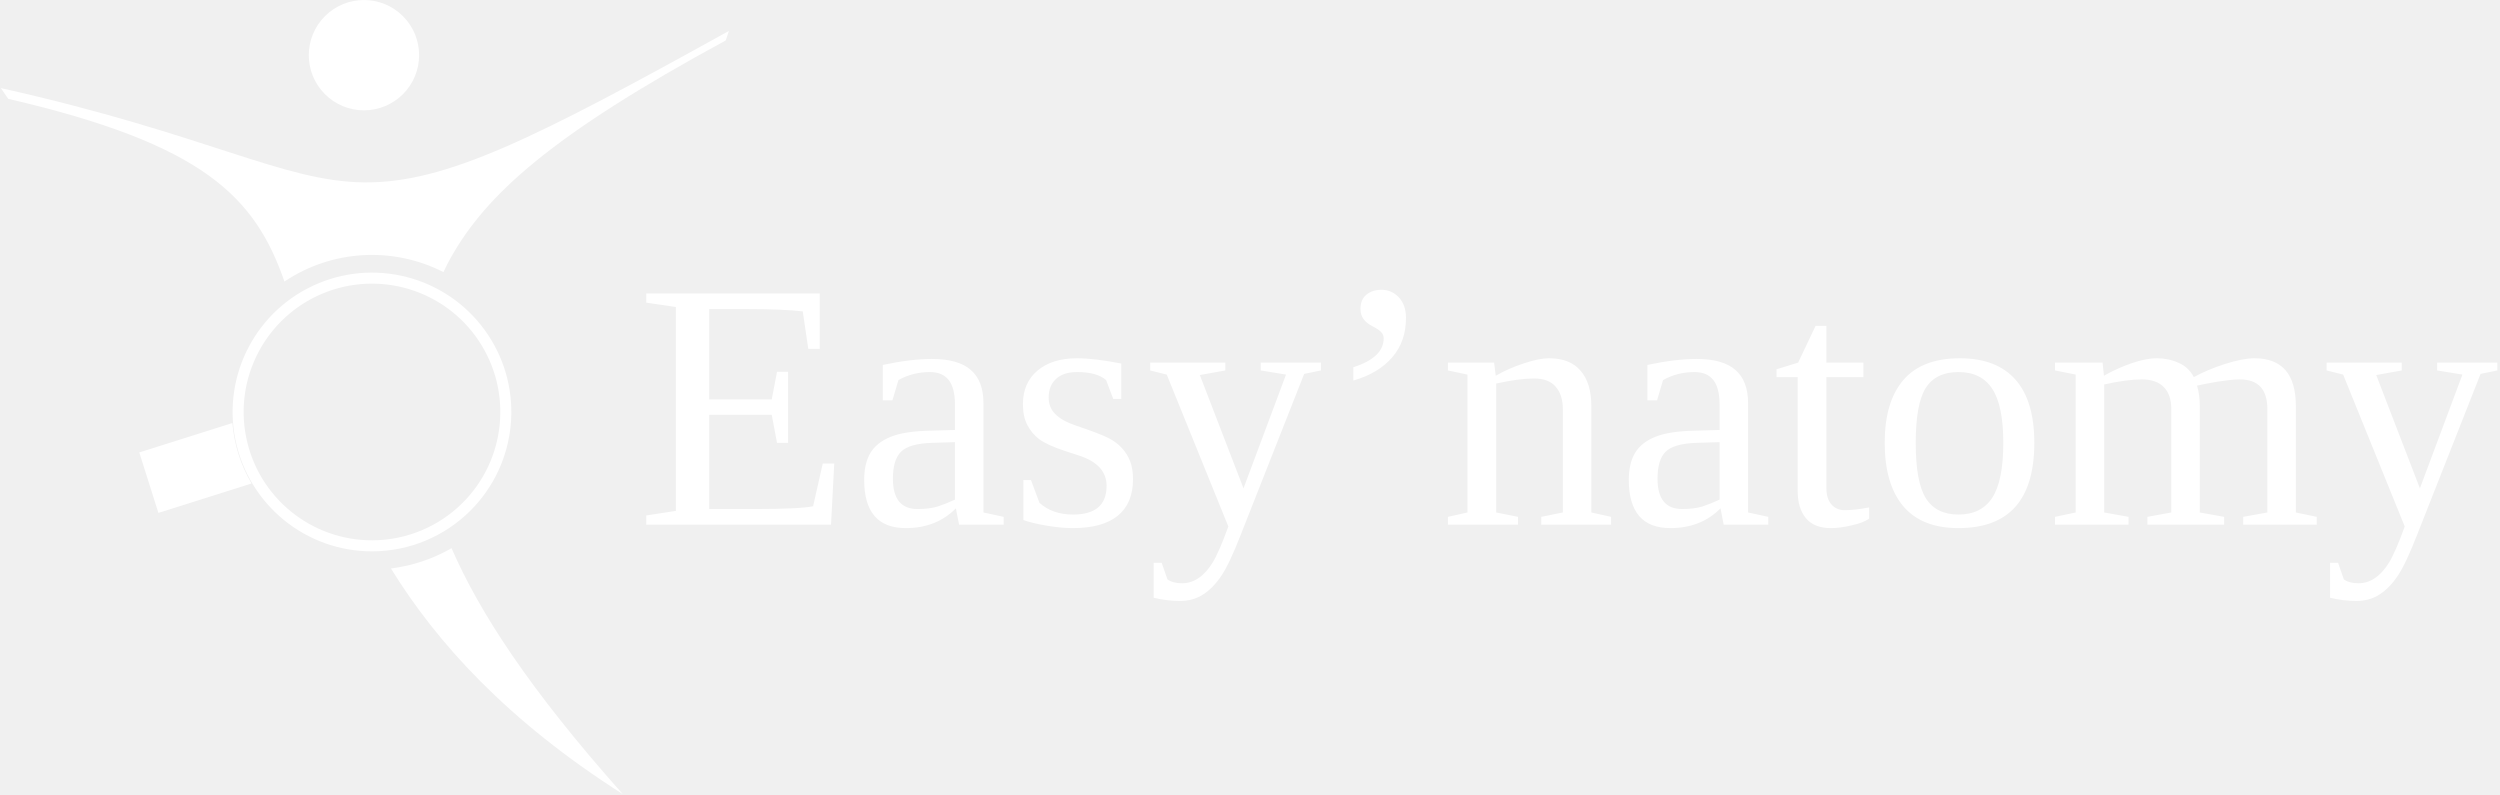
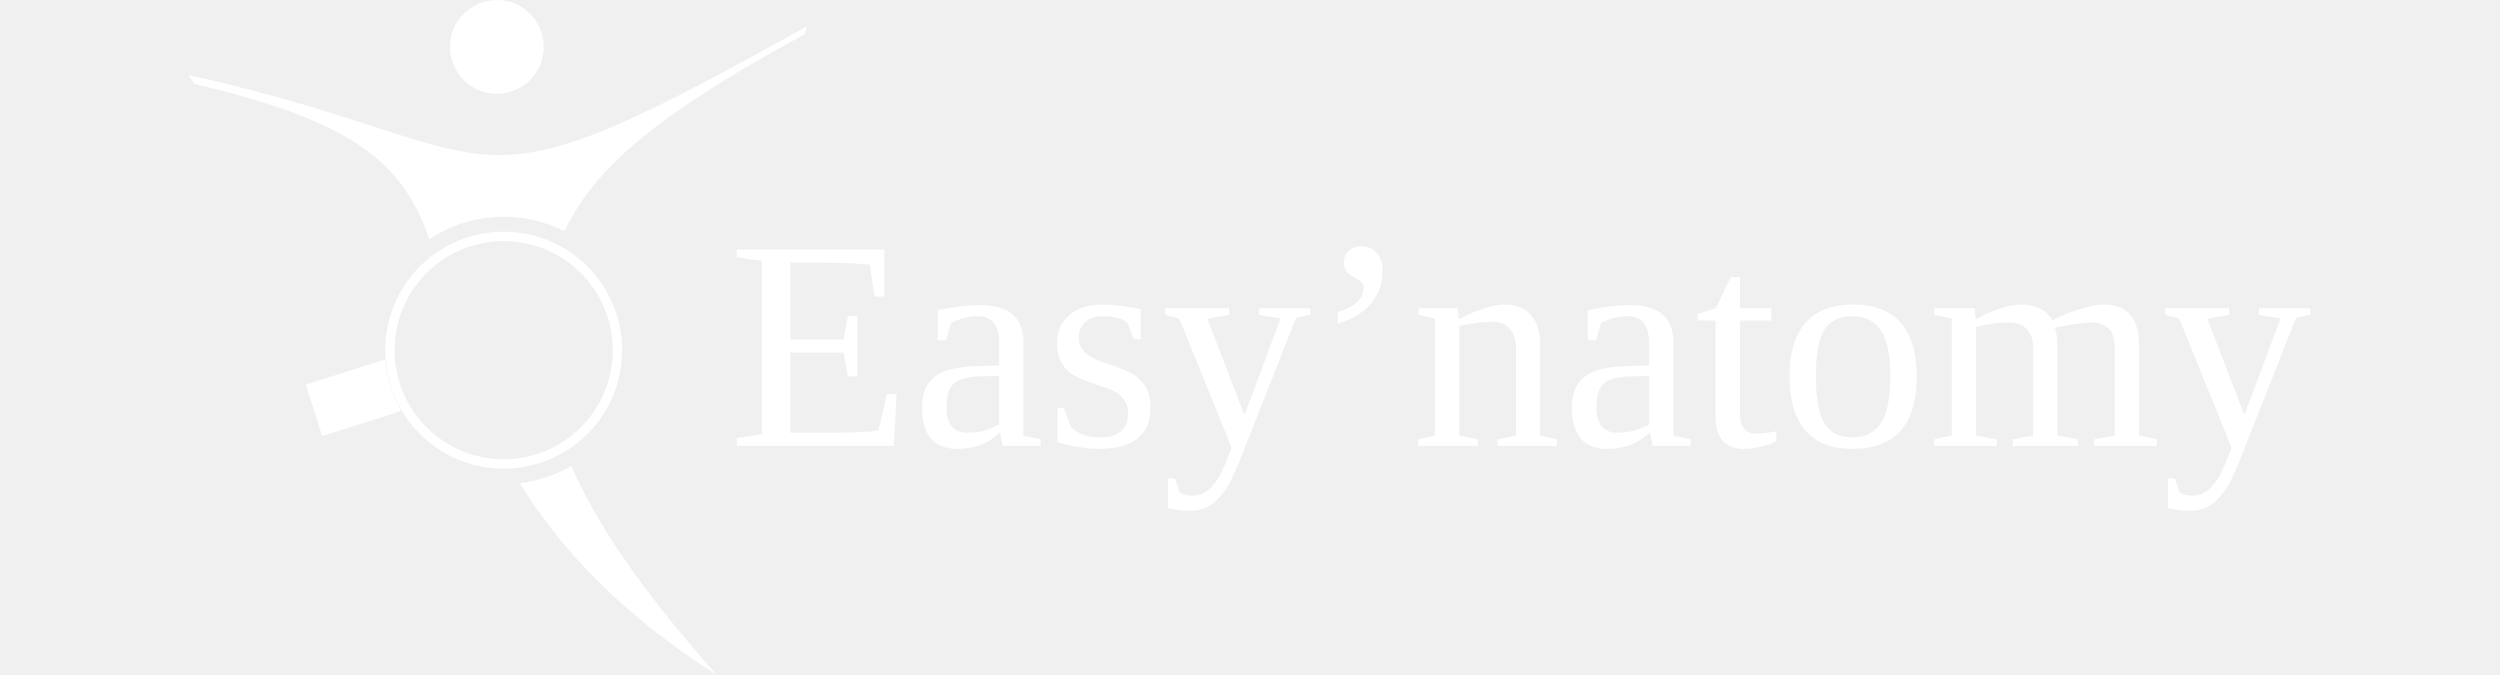
- <svg xmlns="http://www.w3.org/2000/svg" id="Default" width="170" height="54" viewBox="0 0 169.79 53.99">
+ <svg xmlns="http://www.w3.org/2000/svg" id="Default" width="200" height="54" viewBox="0 0 169.79 53.99">
  <defs>
    <style>.cls-1,.cls-3,.cls-5{fill:none;}.cls-1{stroke:#000;}.cls-1,.cls-5{stroke-miterlimit:10;}.cls-2,.cls-4{fill:#fff;}.cls-3,.cls-5{stroke:#fff;}.cls-3{stroke-linecap:round;stroke-linejoin:round;stroke-width:0.75px;}.cls-4{isolation:isolate;font-size:24px;font-family:TimesNewRomanPSMT, Times New Roman;}</style>
  </defs>
  <path class="cls-1" d="M174.14-141.1" transform="translate(-0.03 -0.01)" />
  <path class="cls-2" d="M30.64,37.28C32.52,41.6,35.89,46.82,42.28,54c-7.86-5-12.65-10.3-15.76-15.34A11,11,0,0,0,30.64,37.28Z" transform="translate(-0.03 -0.01)" />
  <path class="cls-2" d="M19.28,19.15C17.28,13.4,13.8,9.81.5,6.73L0,6c14.09,3.15,19.12,6.35,24.69,6.41s11.64-3,24.81-10.3l-.22.65C37.39,9.21,33,13.25,30.6,17.51c-.18.32-.35.65-.51,1A10.69,10.69,0,0,0,19.28,19.15Z" transform="translate(-0.03 -0.01)" />
  <path class="cls-2" d="M15.74,28.77l-6.33,2c.43,1.37.86,2.74,1.3,4.11l6.33-2A9.63,9.63,0,0,1,15.74,28.77Z" transform="translate(-0.03 -0.01)" />
  <path class="cls-3" d="M31.66,34.46a9.1,9.1,0,1,0-6.38,2.66A9.1,9.1,0,0,0,31.66,34.46Z" transform="translate(-0.03 -0.01)" />
  <path class="cls-2" d="M27.34,6.41a3.75,3.75,0,1,0-5.31,0A3.75,3.75,0,0,0,27.34,6.41Z" transform="translate(-0.03 -0.01)" />
  <text class="cls-4" transform="translate(43.16 35.67)">Easy’natomy</text>
  <path class="cls-5" d="M80.12,50.43" transform="translate(-0.03 -0.01)" />
  <path class="cls-5" d="M42.28,54" transform="translate(-0.03 -0.01)" />
  <path class="cls-5" d="M100.92,27.64" transform="translate(-0.03 -0.01)" />
  <path class="cls-5" d="M100.79,28.06" transform="translate(-0.03 -0.01)" />
</svg>
